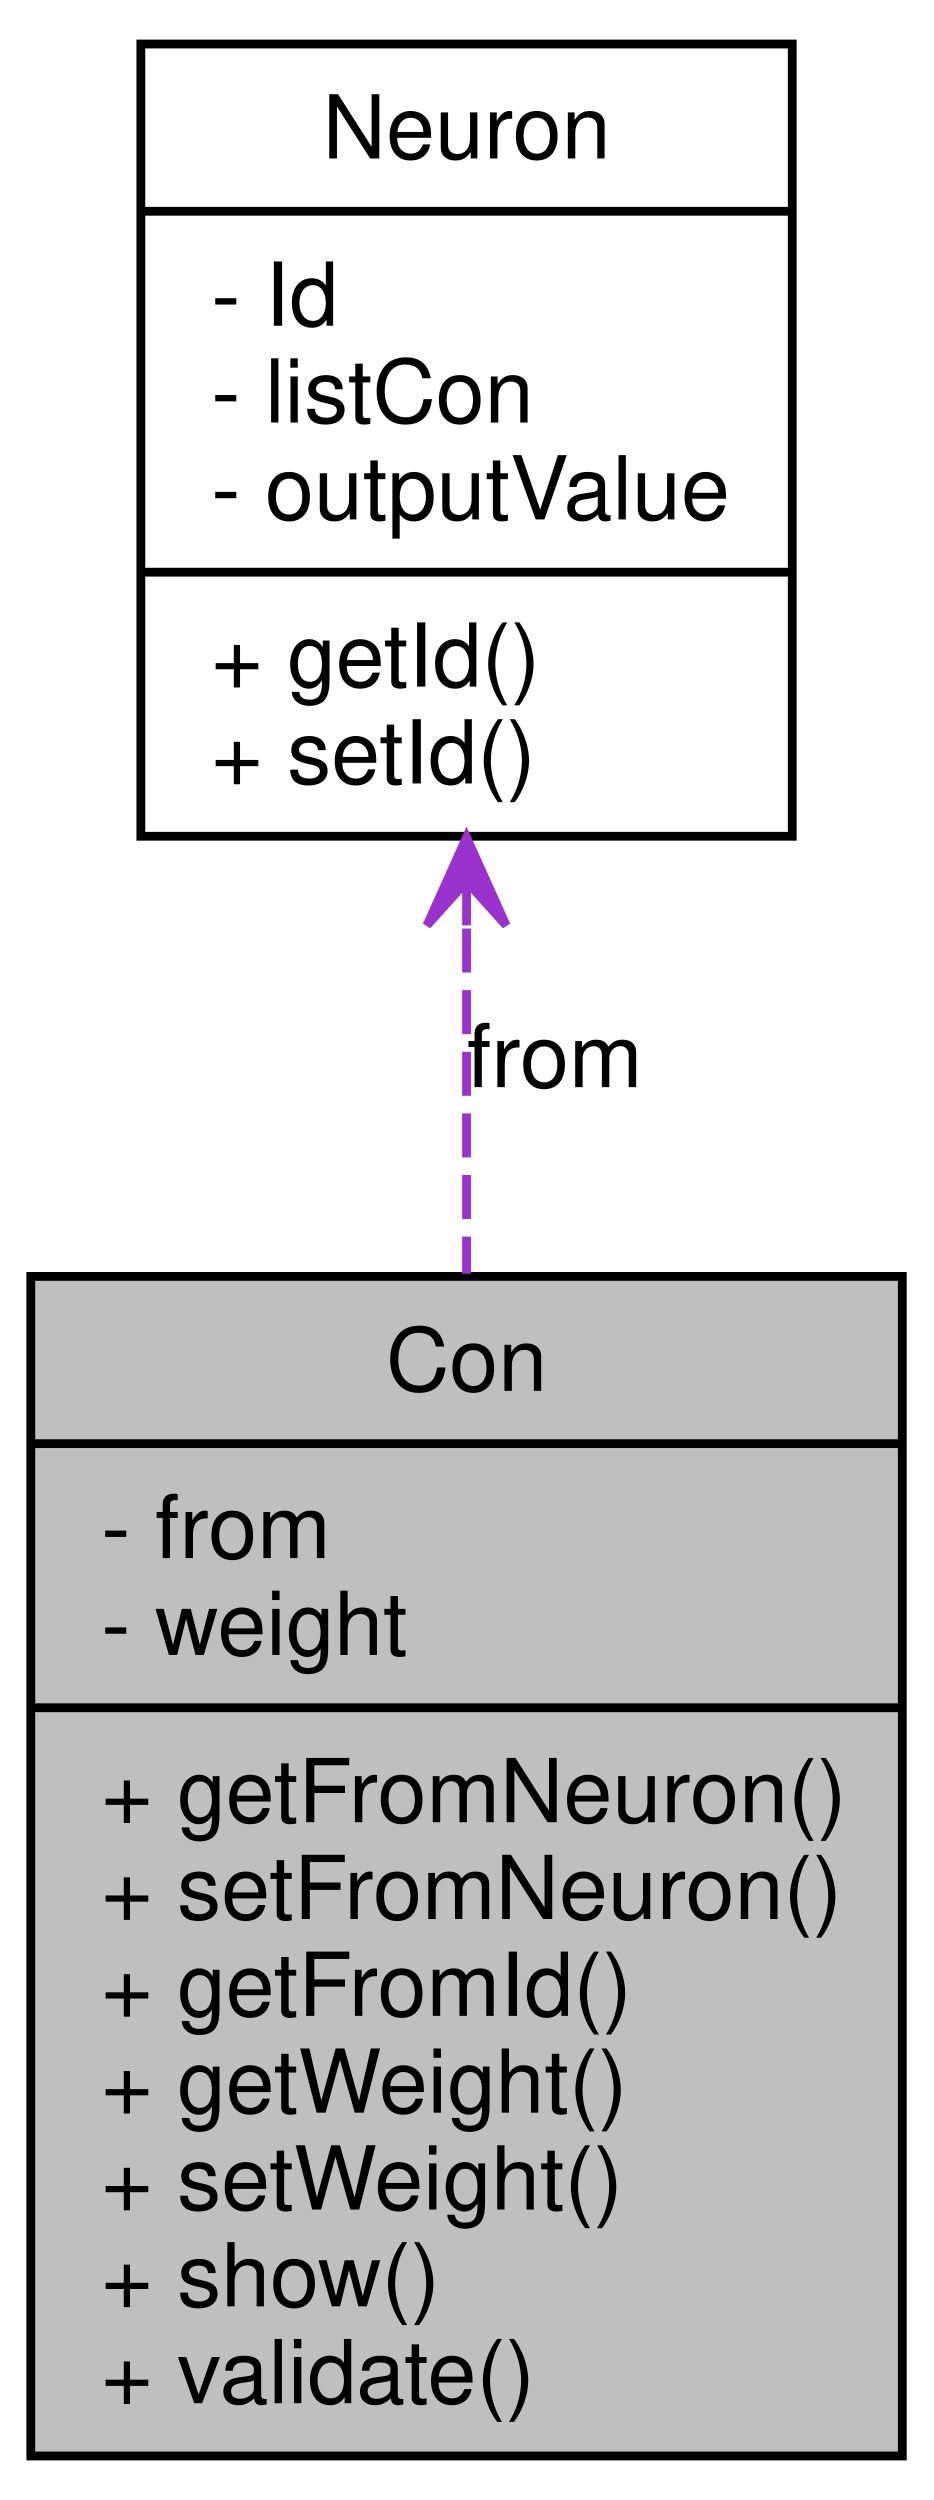
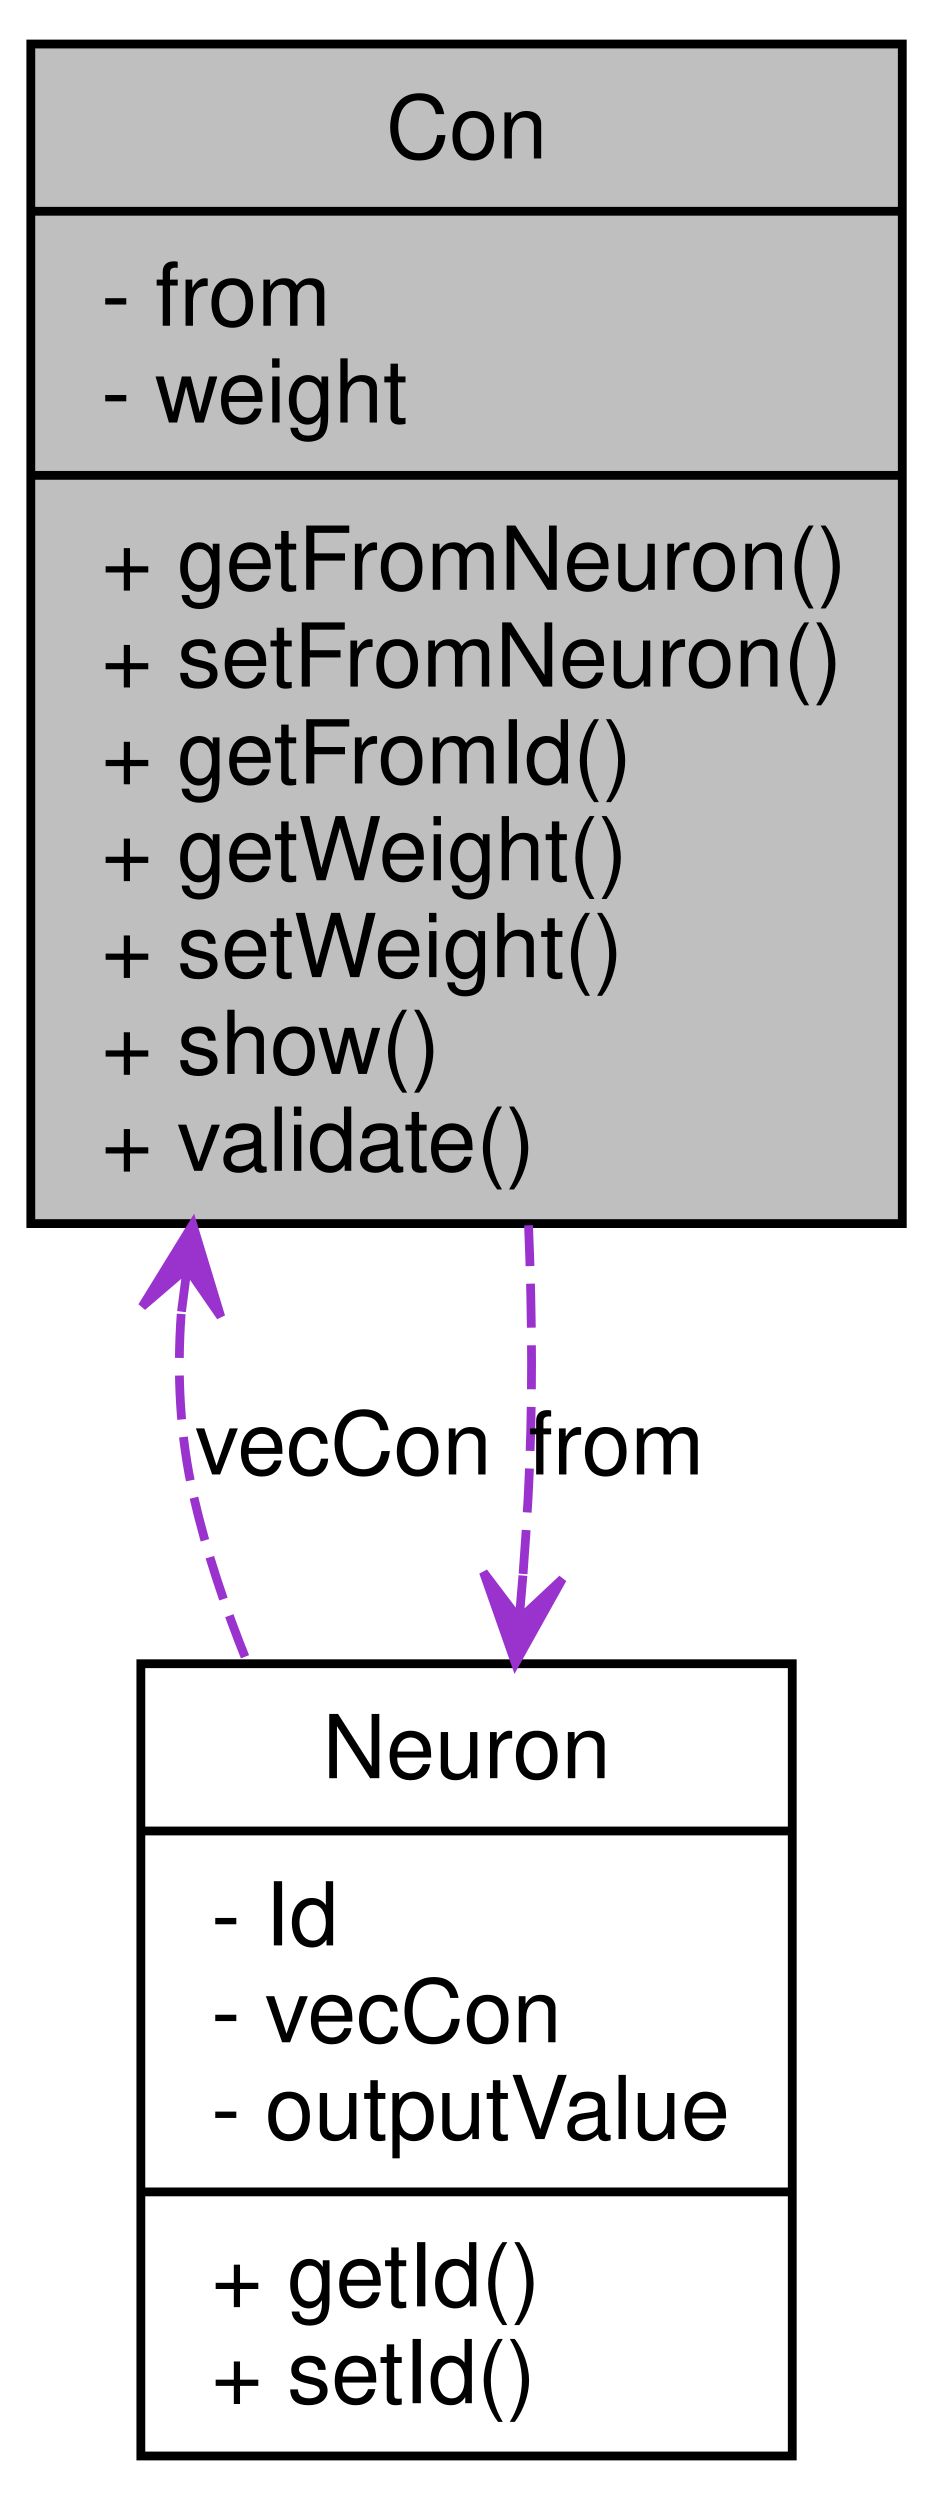
<svg xmlns="http://www.w3.org/2000/svg" xmlns:xlink="http://www.w3.org/1999/xlink" width="106pt" height="284pt" viewBox="0.00 0.00 106.00 284.00">
  <g id="graph1" class="graph" transform="scale(1 1) rotate(0) translate(4 280)">
    <polygon fill="white" stroke="white" points="-4,5 -4,-280 103,-280 103,5 -4,5" />
    <g id="node1" class="node">
-       <polygon fill="#bfbfbf" stroke="black" points="-0.5,-1 -0.5,-135 98.5,-135 98.5,-1 -0.5,-1" />
-       <text text-anchor="middle" x="49" y="-122" font-family="Helvetica,sans-Serif" font-size="10.00">Con</text>
-       <polyline fill="none" stroke="black" points="-0.5,-116 98.5,-116 " />
-       <text text-anchor="start" x="7.5" y="-103" font-family="Helvetica,sans-Serif" font-size="10.00">- from</text>
-       <text text-anchor="start" x="7.5" y="-92" font-family="Helvetica,sans-Serif" font-size="10.00">- weight</text>
-       <polyline fill="none" stroke="black" points="-0.5,-86 98.5,-86 " />
-       <text text-anchor="start" x="7.5" y="-73" font-family="Helvetica,sans-Serif" font-size="10.00">+ getFromNeuron()</text>
-       <text text-anchor="start" x="7.5" y="-62" font-family="Helvetica,sans-Serif" font-size="10.00">+ setFromNeuron()</text>
-       <text text-anchor="start" x="7.5" y="-51" font-family="Helvetica,sans-Serif" font-size="10.00">+ getFromId()</text>
-       <text text-anchor="start" x="7.5" y="-40" font-family="Helvetica,sans-Serif" font-size="10.00">+ getWeight()</text>
-       <text text-anchor="start" x="7.5" y="-29" font-family="Helvetica,sans-Serif" font-size="10.00">+ setWeight()</text>
-       <text text-anchor="start" x="7.5" y="-18" font-family="Helvetica,sans-Serif" font-size="10.00">+ show()</text>
-       <text text-anchor="start" x="7.5" y="-7" font-family="Helvetica,sans-Serif" font-size="10.00">+ validate()</text>
+       <polygon fill="#bfbfbf" stroke="black" points="-0.5,-141 -0.5,-275 98.5,-275 98.5,-141 -0.5,-141" />
+       <text text-anchor="middle" x="49" y="-262" font-family="Helvetica,sans-Serif" font-size="10.00">Con</text>
+       <polyline fill="none" stroke="black" points="-0.5,-256 98.5,-256 " />
+       <text text-anchor="start" x="7.5" y="-243" font-family="Helvetica,sans-Serif" font-size="10.00">- from</text>
+       <text text-anchor="start" x="7.5" y="-232" font-family="Helvetica,sans-Serif" font-size="10.00">- weight</text>
+       <polyline fill="none" stroke="black" points="-0.5,-226 98.5,-226 " />
+       <text text-anchor="start" x="7.5" y="-213" font-family="Helvetica,sans-Serif" font-size="10.00">+ getFromNeuron()</text>
+       <text text-anchor="start" x="7.5" y="-202" font-family="Helvetica,sans-Serif" font-size="10.00">+ setFromNeuron()</text>
+       <text text-anchor="start" x="7.5" y="-191" font-family="Helvetica,sans-Serif" font-size="10.00">+ getFromId()</text>
+       <text text-anchor="start" x="7.5" y="-180" font-family="Helvetica,sans-Serif" font-size="10.00">+ getWeight()</text>
+       <text text-anchor="start" x="7.5" y="-169" font-family="Helvetica,sans-Serif" font-size="10.00">+ setWeight()</text>
+       <text text-anchor="start" x="7.5" y="-158" font-family="Helvetica,sans-Serif" font-size="10.00">+ show()</text>
+       <text text-anchor="start" x="7.5" y="-147" font-family="Helvetica,sans-Serif" font-size="10.00">+ validate()</text>
    </g>
    <g id="node2" class="node">
      <a xlink:href="class_neuron.html" target="_top" xlink:title="A class to handle the information contained in a general Neuron.">
-         <polygon fill="white" stroke="black" points="12,-185 12,-275 86,-275 86,-185 12,-185" />
-         <text text-anchor="middle" x="49" y="-262" font-family="Helvetica,sans-Serif" font-size="10.00">Neuron</text>
-         <polyline fill="none" stroke="black" points="12,-256 86,-256 " />
-         <text text-anchor="start" x="20" y="-243" font-family="Helvetica,sans-Serif" font-size="10.00">- Id</text>
-         <text text-anchor="start" x="20" y="-232" font-family="Helvetica,sans-Serif" font-size="10.00">- listCon</text>
-         <text text-anchor="start" x="20" y="-221" font-family="Helvetica,sans-Serif" font-size="10.00">- outputValue</text>
-         <polyline fill="none" stroke="black" points="12,-215 86,-215 " />
-         <text text-anchor="start" x="20" y="-202" font-family="Helvetica,sans-Serif" font-size="10.00">+ getId()</text>
-         <text text-anchor="start" x="20" y="-191" font-family="Helvetica,sans-Serif" font-size="10.00">+ setId()</text>
+         <polygon fill="white" stroke="black" points="12,-1 12,-91 86,-91 86,-1 12,-1" />
+         <text text-anchor="middle" x="49" y="-78" font-family="Helvetica,sans-Serif" font-size="10.00">Neuron</text>
+         <polyline fill="none" stroke="black" points="12,-72 86,-72 " />
+         <text text-anchor="start" x="20" y="-59" font-family="Helvetica,sans-Serif" font-size="10.00">- Id</text>
+         <text text-anchor="start" x="20" y="-48" font-family="Helvetica,sans-Serif" font-size="10.00">- vecCon</text>
+         <text text-anchor="start" x="20" y="-37" font-family="Helvetica,sans-Serif" font-size="10.00">- outputValue</text>
+         <polyline fill="none" stroke="black" points="12,-31 86,-31 " />
+         <text text-anchor="start" x="20" y="-18" font-family="Helvetica,sans-Serif" font-size="10.00">+ getId()</text>
+         <text text-anchor="start" x="20" y="-7" font-family="Helvetica,sans-Serif" font-size="10.00">+ setId()</text>
      </a>
    </g>
+     <g id="edge4" class="edge">
+       <path fill="none" stroke="#9a32cd" stroke-dasharray="5,2" d="M16.583,-130.735C16.082,-123.763 16.445,-116.778 18,-110 19.436,-103.743 21.567,-97.387 24.052,-91.231" />
+       <polygon fill="#9a32cd" stroke="#9a32cd" points="17.899,-140.916 12.154,-131.575 17.258,-135.957 16.617,-130.998 16.617,-130.998 16.617,-130.998 17.258,-135.957 21.08,-130.421 17.899,-140.916 17.899,-140.916" />
+       <text text-anchor="middle" x="35" y="-112.5" font-family="Helvetica,sans-Serif" font-size="10.00">vecCon</text>
+     </g>
    <g id="edge2" class="edge">
-       <path fill="none" stroke="#9a32cd" stroke-dasharray="5,2" d="M49,-174.519C49,-161.898 49,-148.356 49,-135.303" />
-       <polygon fill="#9a32cd" stroke="#9a32cd" points="49,-184.874 44.5,-174.874 49,-179.874 49,-174.874 49,-174.874 49,-174.874 49,-179.874 53.5,-174.874 49,-184.874 49,-184.874" />
-       <text text-anchor="middle" x="59" y="-156.5" font-family="Helvetica,sans-Serif" font-size="10.00">from</text>
+       <path fill="none" stroke="#9a32cd" stroke-dasharray="5,2" d="M55.421,-101.202C55.647,-104.176 55.843,-107.123 56,-110 56.543,-119.964 56.473,-130.491 56.041,-140.804" />
+       <polygon fill="#9a32cd" stroke="#9a32cd" points="54.55,-91.055 59.889,-100.633 54.978,-96.036 55.405,-101.018 55.405,-101.018 55.405,-101.018 54.978,-96.036 50.921,-101.402 54.55,-91.055 54.55,-91.055" />
+       <text text-anchor="middle" x="66" y="-112.5" font-family="Helvetica,sans-Serif" font-size="10.00">from</text>
    </g>
  </g>
</svg>
